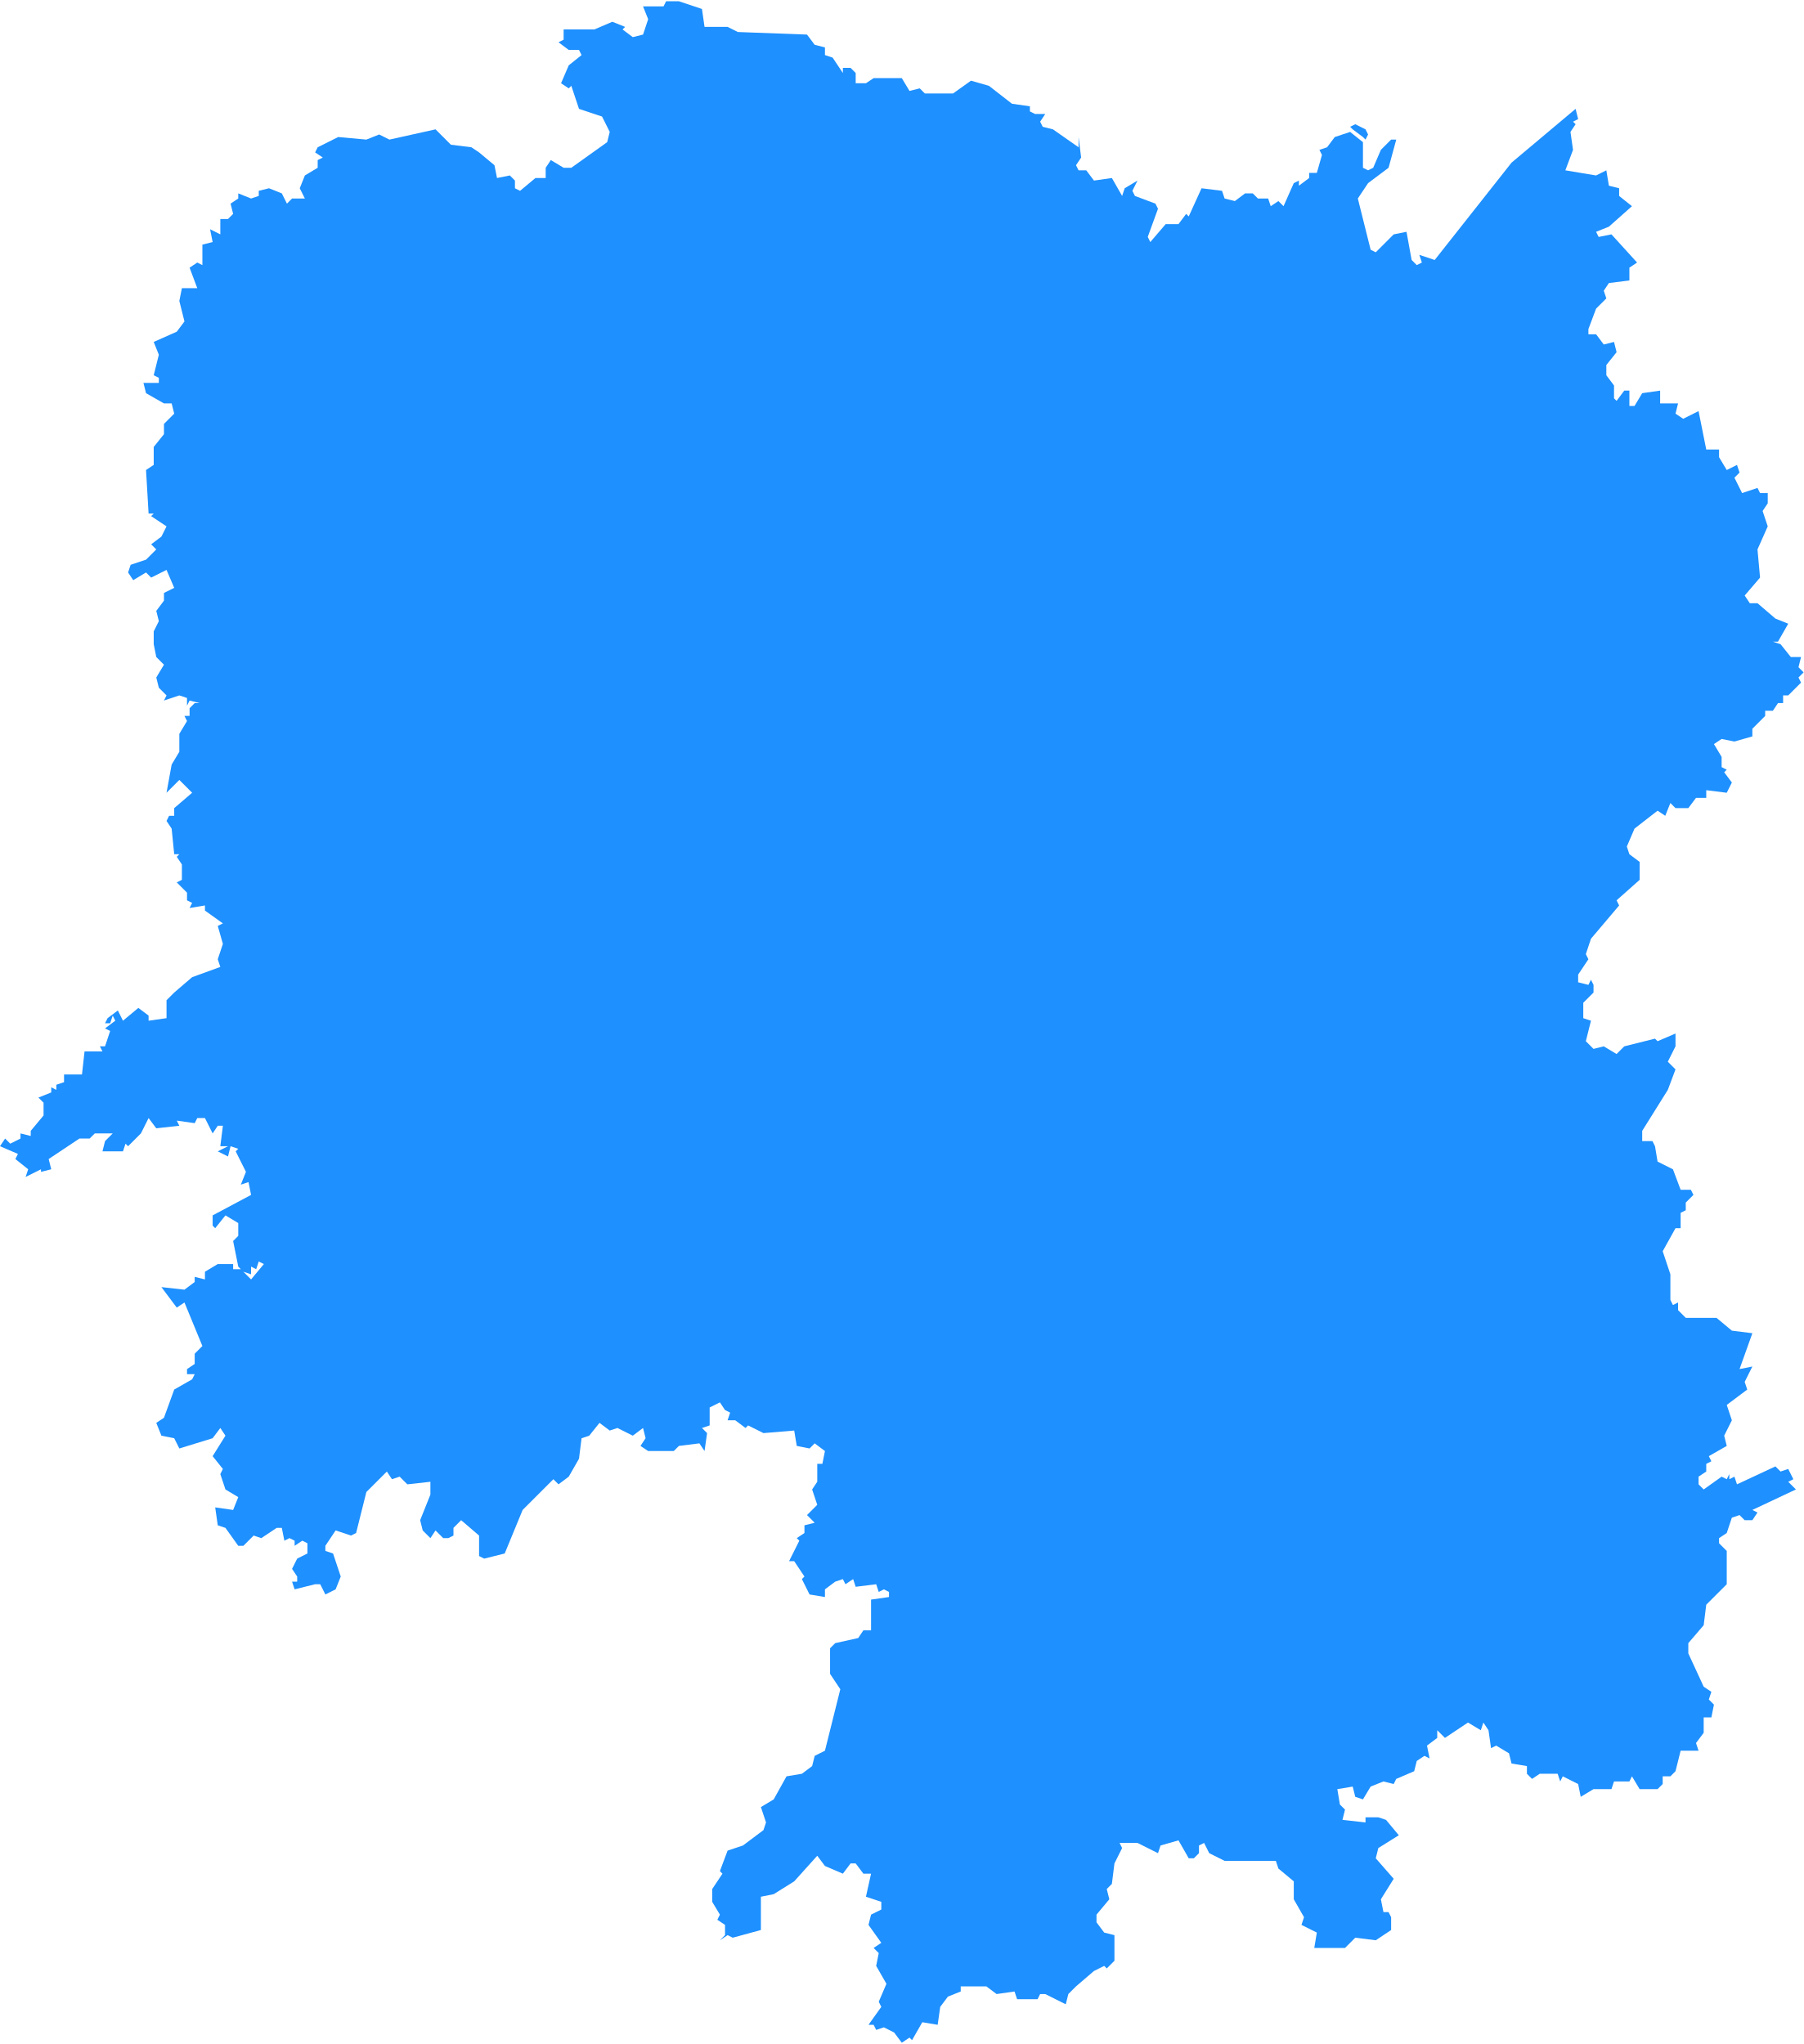
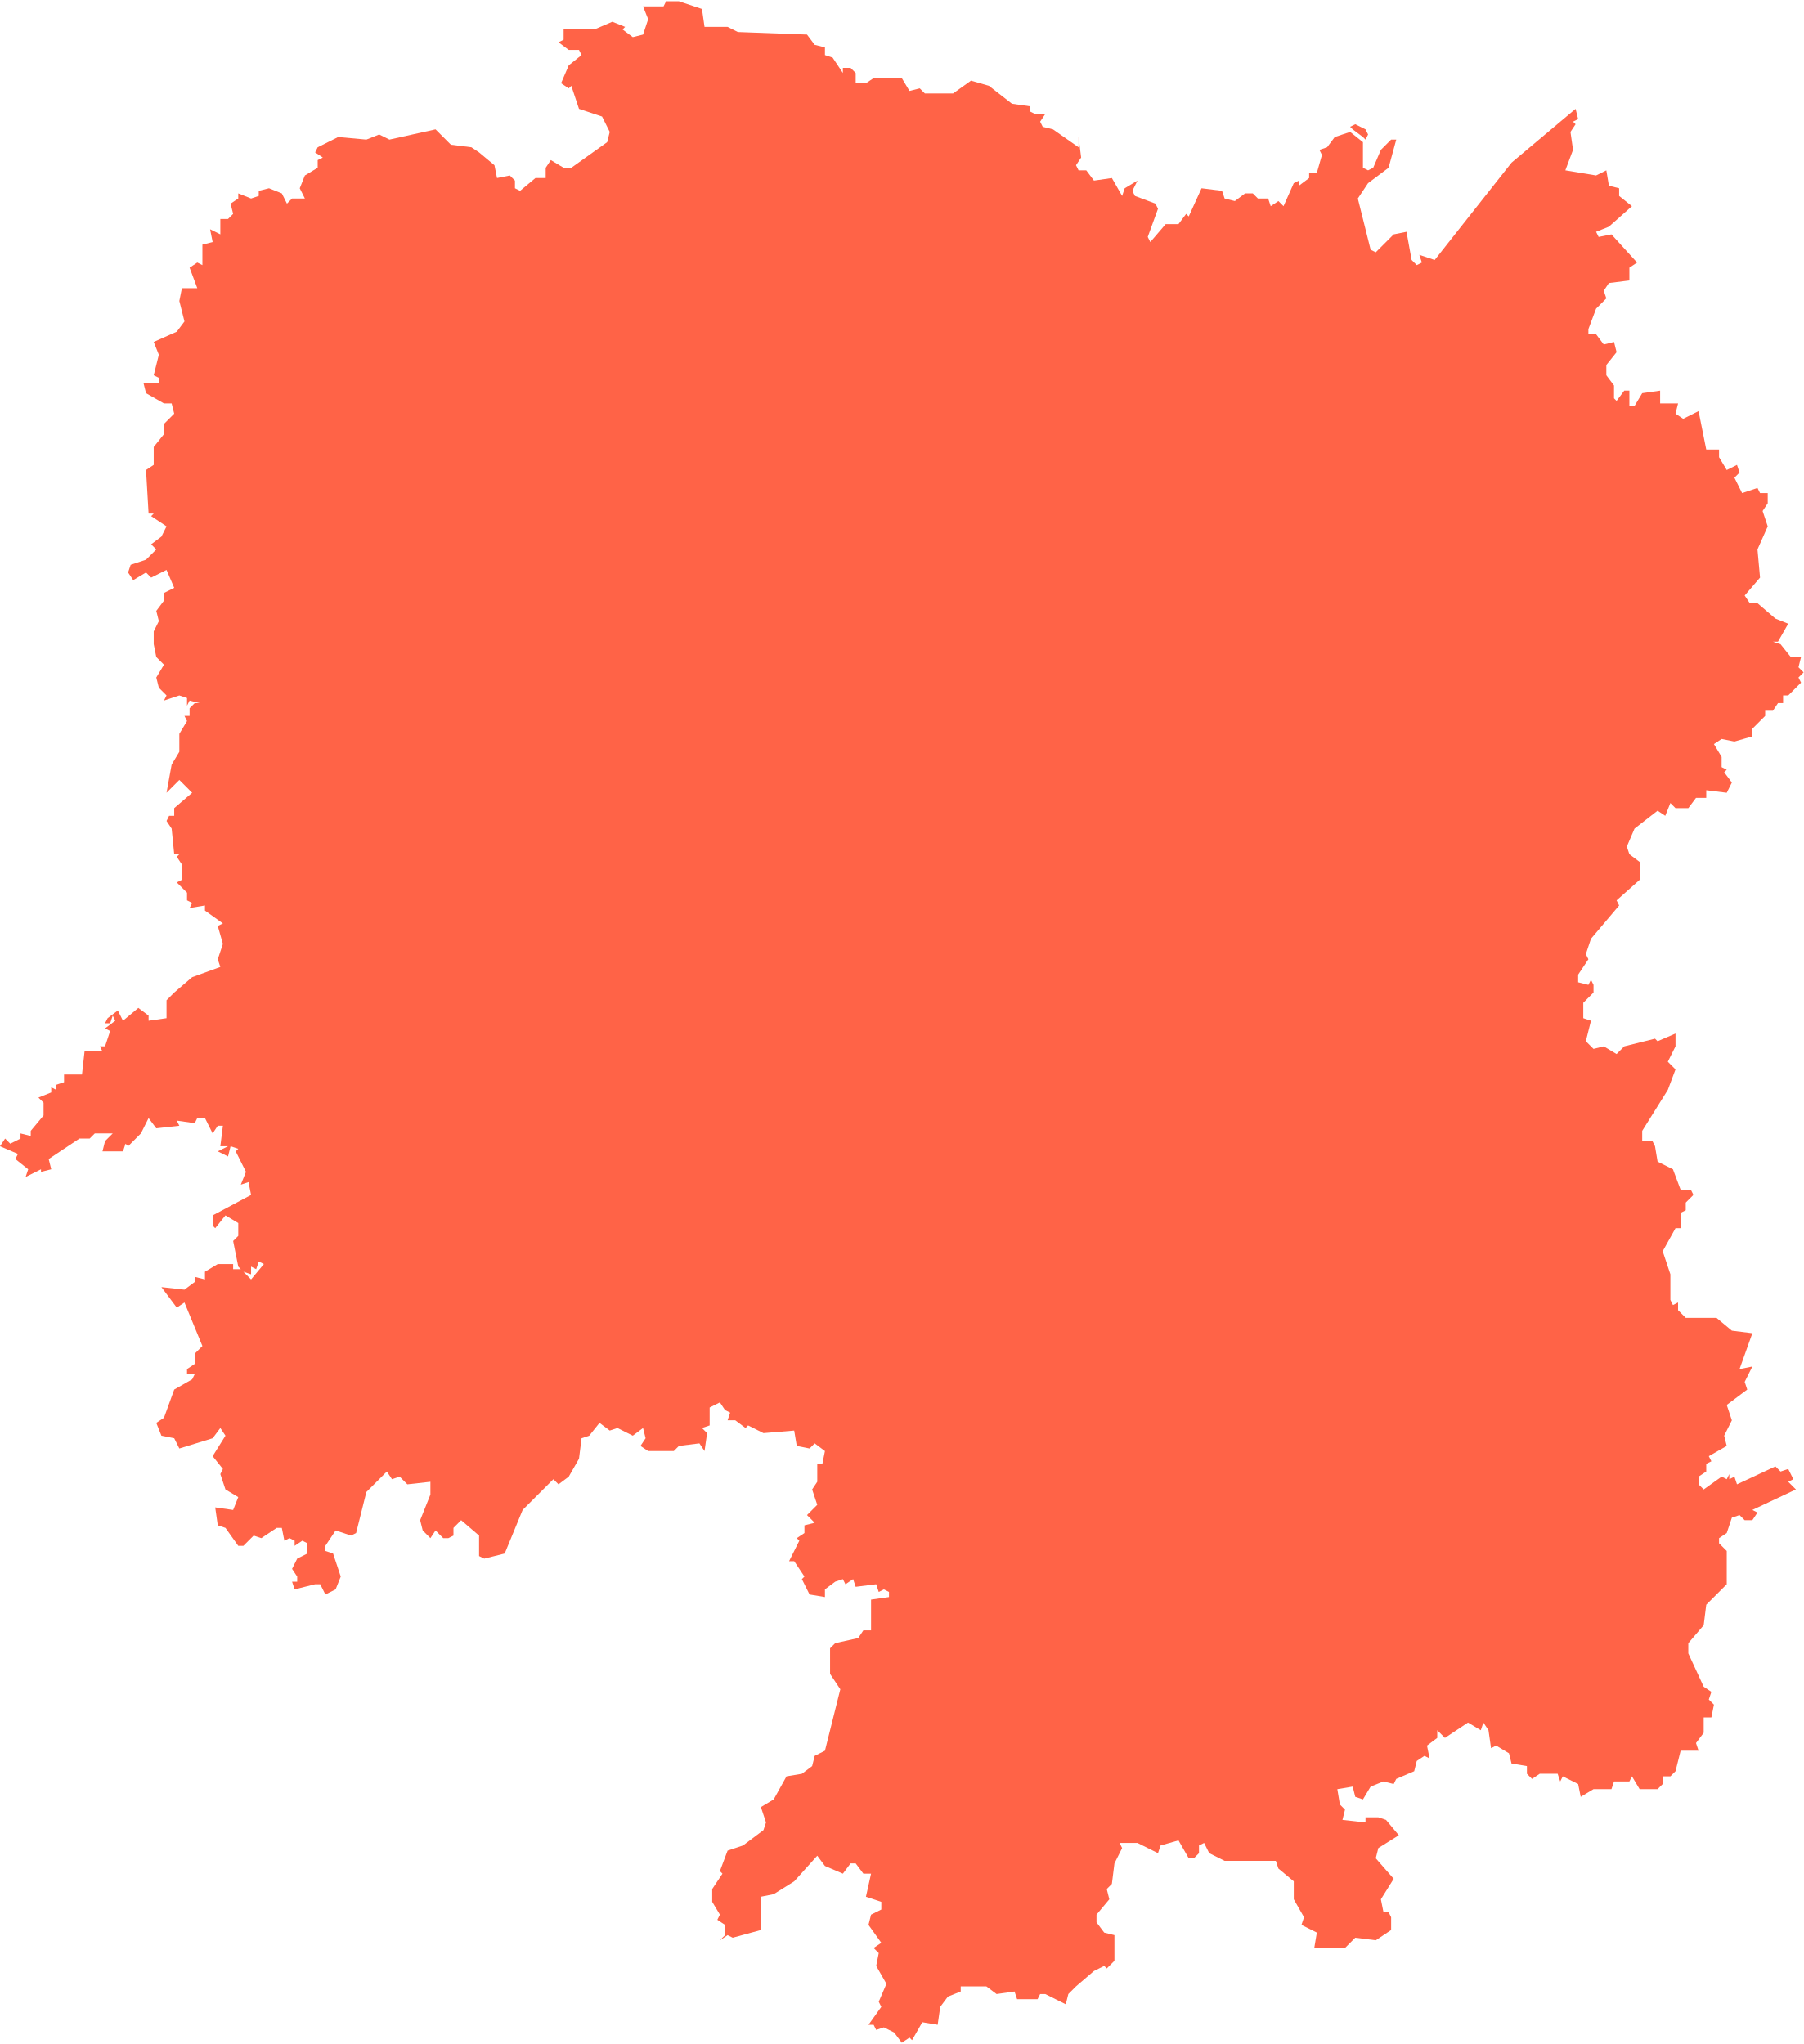
- <svg xmlns="http://www.w3.org/2000/svg" width="704" height="798" viewBox="-166 -118 704 798" version="1.1" id="svg1">
-   <defs id="defs1" />
-   <path stroke="#1e90ff" stroke-opacity="0" stroke-width="0" stroke-linecap="round" stroke-linejoin="round" fill="#1e90ff" fill-opacity="1" fill-rule="evenodd" d="m 119,433.5 -1,3 h 3 l 4,3 1,-1 6,3 12,-1 1,6 5,1 2,-2 4,3 -1,5 h -2 v 7 l -2,3 2,6 -4,4 3,3 -4,1 v 3 l -3,2 1,1 -4,8 h 2 l 4,6 -1,1 3,6 6,1 v -3 l 4,-3 3,-1 1,2 3,-2 1,3 8,-1 1,3 2,-1 2,1 v 2 l -7,1 v 12 h -3 l -2,3 -9,2 -2,2 v 10 l 4,6 -6,24 -4,2 -1,4 -4,3 -6,1 -5,9 -5,3 2,6 -1,3 -8,6 -6,2 -3,8 1,1 -4,6 v 5 l 3,5 -1,2 3,2 v 4 l -2,2 3,-2 2,1 11,-3 v -13 l 5,-1 8,-5 9,-10 3,4 7,3 3,-4 h 2 l 3,4 h 3 l -2,9 6,2 v 3 l -4,2 -1,4 5,7 -3,2 2,2 -1,5 4,7 -3,7 1,2 -5,7 h 2 l 1,2 3,-1 4,2 3,4 3,-2 1,1 4,-7 6,1 1,-7 3,-4 5,-2 v -2 h 10 l 4,3 7,-1 1,3 h 8 l 1,-2 h 2 l 8,4 1,-4 3,-3 7,-6 4,-2 1,1 3,-3 v -10 l -4,-1 -3,-4 v -3 l 5,-6 -1,-4 2,-2 1,-8 3,-6 -1,-2 h 7 l 8,4 1,-3 7,-2 4,7 h 2 l 2,-2 v -3 l 2,-1 2,4 6,3 h 20 l 1,3 6,5 v 7 l 4,7 -1,3 6,3 -1,6 h 12 l 4,-4 8,1 6,-4 v -5 l -1,-2 h -2 l -1,-5 5,-8 -7,-8 1,-4 8,-5 -5,-6 -3,-1 h -5 v 2 l -9,-1 1,-4 -2,-2 -1,-6 6,-1 1,4 3,1 3,-5 5,-2 4,1 1,-2 7,-3 1,-4 3,-2 2,1 -1,-5 4,-3 v -3 l 3,3 9,-6 5,3 1,-3 2,3 1,7 2,-1 5,3 1,4 6,1 v 3 l 2,2 3,-2 h 7 l 1,3 1,-2 6,3 1,5 5,-3 h 7 l 1,-3 h 6 l 1,-2 3,5 h 7 l 2,-2 v -3 h 3 l 2,-2 2,-8 h 7 l -1,-3 3,-4 v -6 h 3 l 1,-5 -2,-2 1,-3 -3,-2 -6,-13 v -4 l 6,-7 1,-8 8,-8 v -13 l -3,-3 v -2 l 3,-2 2,-6 3,-1 2,2 h 3 l 2,-3 -2,-1 17,-8 -3,-3 2,-1 -2,-4 -3,1 -2,-2 -15,7 -1,-3 -2,1 v -2 l -1,2 -2,-1 -7,5 -2,-2 v -3 l 3,-2 v -3 l 2,-1 -1,-2 7,-4 -1,-4 3,-6 -2,-6 8,-6 -1,-3 3,-6 -5,1 5,-14 -8,-1 -6,-5 h -12 l -3,-3 v -3 l -2,1 -1,-2 v -10 l -3,-9 5,-9 h 2 v -6 l 2,-1 v -3 l 3,-3 -1,-2 h -4 l -3,-8 -6,-3 -1,-6 -1,-2 h -4 v -4 l 10,-16 3,-8 -3,-3 3,-6 v -5 l -7,3 -1,-1 -12,3 -3,3 -5,-3 -4,1 -3,-3 2,-8 -3,-1 v -6 l 4,-4 v -3 l -1,-2 -1,2 -4,-1 v -3 l 4,-6 -1,-2 2,-6 11,-13 -1,-2 9,-8 v -7 l -4,-3 -1,-3 3,-7 9,-7 3,2 2,-5 2,2 h 5 l 3,-4 h 4 v -3 l 8,1 2,-4 -3,-4 1,-1 -2,-1 v -4 l -3,-5 3,-2 5,1 7,-2 v -3 l 5,-5 v -2 h 3 l 2,-3 h 2 v -3 h 2 l 5,-5 -1,-2 2,-2 -2,-2 1,-4 h -4 l -4,-5 -3,-1 h 2 l 4,-7 -5,-2 -7,-6 h -3 l -2,-3 6,-7 -1,-11 4,-9 -2,-6 2,-3 v -4 h -3 l -1,-2 -6,2 -3,-6 2,-2 -1,-3 -4,2 -3,-5 v -3 h -5 l -3,-15 -6,3 -3,-2 1,-4 h -7 v -5 l -7,1 -3,5 h -2 v -6 h -2 l -3,4 -1,-1 v -5 l -3,-4 v -4 l 4,-5 -1,-4 -4,1 -3,-4 h -3 v -2 l 3,-8 4,-4 -1,-3 2,-3 8,-1 v -5 l 3,-2 -10,-11 -5,1 -1,-2 5,-2 9,-8 -5,-4 v -3 l -4,-1 -1,-6 -4,2 -12,-2 3,-8 -1,-7 2,-3 -1,-1 2,-1 -1,-4 -25,21 -30,38 -6,-2 1,3 -2,1 -2,-2 -2,-11 -5,1 -7,7 -2,-1 -5,-20 4,-6 8,-6 3,-11 h -2 l -4,4 -3,7 -2,1 -2,-1 v -10 l -5,-4 -6,2 -3,4 -3,1 1,2 -2,7 h -3 v 2 l -4,3 v -2 l -2,1 -4,9 -2,-2 -3,2 -1,-3 h -4 l -2,-2 h -3 l -4,3 -4,-1 -1,-3 -8,-1 -5,11 -1,-1 -3,4 h -5 l -6,7 -1,-2 4,-11 -1,-2 -8,-3 -1,-2 2,-4 -5,3 -1,3 -4,-7 -7,1 -3,-4 h -3 l -1,-2 2,-3 -1,-8 v 4 l -10,-7 -4,-1 -1,-2 2,-3 h -4 l -2,-1 v -2 l -7,-1 -9,-7 -7,-2 -7,5 h -11 l -2,-2 -4,1 -3,-5 h -11 l -3,2 h -4 v -4 l -2,-2 h -3 v 2 l -4,-6 -3,-1 v -3 l -4,-1 -3,-4 -27,-1 -4,-2 h -9 l -1,-7 -9,-3 h -5 l -1,2 h -8 l 2,5 -2,6 -4,1 -4,-3 1,-1 -5,-2 -7,3 H 54 v 4 l -2,1 4,3 h 4 l 1,2 -5,4 -3,7 3,2 1,-1 3,9 9,3 3,6 -1,4 -14,10 h -3 l -5,-3 -2,3 v 4 h -4 l -6,5 -2,-1 v -3 l -2,-2 -5,1 -1,-5 -6,-5 -3,-2 -8,-1 -6,-6 -18,4 -4,-2 -5,2 -11,-1 -8,4 -1,2 3,2 -2,1 v 3 l -5,3 -2,5 2,4 h -5 l -2,2 -2,-4 -5,-2 -4,1 v 2 l -3,1 -5,-2 v 2 l -3,2 1,4 -2,2 h -3 v 6 l -4,-2 1,5 -4,1 v 8 l -2,-1 -3,2 3,8 h -6 l -1,5 2,8 -3,4 -9,4 2,5 -2,8 2,1 v 2 h -6 l 1,4 7,4 h 3 l 1,4 -4,4 v 4 l -4,5 v 7 l -3,2 1,17 h 2 l -1,1 6,4 -2,4 -4,3 2,2 -4,4 -6,2 -1,3 2,3 5,-3 2,2 6,-3 3,7 -4,2 v 3 l -3,4 1,4 -2,4 v 5 l 1,5 3,3 -3,5 1,4 3,3 -1,2 6,-2 3,1 v 3 l 1,-2 4,1 h -2 l -2,2 v 3 h -2 l 1,2 -3,5 v 7 l -3,5 -2,11 5,-5 5,5 -7,6 v 3 h -2 l -1,2 2,3 1,10 h 2 l -1,1 2,3 v 6 l -2,1 4,4 v 3 l 2,1 -1,2 6,-1 v 2 l 7,5 -2,1 2,7 -2,6 1,3 -11,4 -7,6 -3,3 v 7 l -7,1 v -2 l -4,-3 -6,5 -2,-4 -4,3 -1,2 h 2 l 1,-3 1,2 -4,3 2,1 -2,6 h -2 l 1,2 h -7 l -1,9 h -7 v 3 l -3,1 v 2 l -2,-1 v 2 l -5,2 2,2 v 5 l -5,6 v 2 l -4,-1 v 2 l -4,2 -2,-2 -2,3 7,3 -1,2 5,4 -1,3 6,-3 v -2 3 l 4,-1 -1,-4 12,-8 h 4 l 2,-2 h 7 l -3,3 -1,4 h 8 l 1,-3 1,1 5,-5 3,-6 3,4 9,-1 -1,-2 7,1 1,-2 h 3 l 3,6 2,-3 h 2 l -1,8 h 3 l -4,2 4,2 1,-4 3,1 -1,1 4,8 -2,5 3,-1 1,5 -15,8 v 4 l 1,1 4,-5 5,3 v 5 l -2,2 2,10 2,2 3,1 v -3 l 2,1 1,-3 2,1 -5,6 -4,-4 h -3 v -2 h -6 l -5,3 v 3 l -4,-1 v 2 l -4,3 -9,-1 6,8 3,-2 7,17 -3,3 v 4 l -3,2 v 2 h 3 l -1,2 -7,4 -4,11 -3,2 2,5 5,1 2,4 13,-4 3,-4 2,3 -5,8 4,5 -1,2 2,6 5,3 -2,5 -7,-1 1,7 3,1 5,7 h 2 l 4,-4 3,1 6,-4 h 2 l 1,5 2,-1 2,1 v 2 l 3,-2 2,1 v 4 l -4,2 -2,4 2,3 v 2 h -2 l 1,3 8,-2 h 2 l 2,4 4,-2 2,-5 -3,-9 -3,-1 v -2 l 4,-6 6,2 2,-1 4,-16 8,-8 2,3 3,-1 3,3 9,-1 v 5 l -4,10 1,4 3,3 2,-3 3,3 h 2 l 2,-1 v -3 l 3,-3 7,6 v 8 l 2,1 8,-2 7,-17 12,-12 2,2 4,-3 4,-7 1,-8 3,-1 4,-5 4,3 3,-1 6,3 4,-3 1,4 -2,3 3,2 h 10 l 2,-2 8,-1 2,3 1,-7 -2,-2 3,-1 v -7 l 4,-2 2,3 z m -198,-68 2,-1 z m 445,-430 1,1 1,-2 -1,-2 -4,-2 -2,1 1,1 z m -437,443 -1,-1 z" id="Hunan" />
+ <svg xmlns="http://www.w3.org/2000/svg" id="svg1" version="1.1" viewBox="-166 -118 704 798">
+   <path id="Hunan" fill="#ff6347" fill-opacity="1" fill-rule="evenodd" stroke="#ff6347" stroke-linecap="round" stroke-linejoin="round" stroke-opacity="0" stroke-width="0" d="m119 433.5-1 3h3l4 3 1-1 6 3 12-1 1 6 5 1 2-2 4 3-1 5h-2v7l-2 3 2 6-4 4 3 3-4 1v3l-3 2 1 1-4 8h2l4 6-1 1 3 6 6 1v-3l4-3 3-1 1 2 3-2 1 3 8-1 1 3 2-1 2 1v2l-7 1v12h-3l-2 3-9 2-2 2v10l4 6-6 24-4 2-1 4-4 3-6 1-5 9-5 3 2 6-1 3-8 6-6 2-3 8 1 1-4 6v5l3 5-1 2 3 2v4l-2 2 3-2 2 1 11-3v-13l5-1 8-5 9-10 3 4 7 3 3-4h2l3 4h3l-2 9 6 2v3l-4 2-1 4 5 7-3 2 2 2-1 5 4 7-3 7 1 2-5 7h2l1 2 3-1 4 2 3 4 3-2 1 1 4-7 6 1 1-7 3-4 5-2v-2h10l4 3 7-1 1 3h8l1-2h2l8 4 1-4 3-3 7-6 4-2 1 1 3-3v-10l-4-1-3-4v-3l5-6-1-4 2-2 1-8 3-6-1-2h7l8 4 1-3 7-2 4 7h2l2-2v-3l2-1 2 4 6 3h20l1 3 6 5v7l4 7-1 3 6 3-1 6h12l4-4 8 1 6-4v-5l-1-2h-2l-1-5 5-8-7-8 1-4 8-5-5-6-3-1h-5v2l-9-1 1-4-2-2-1-6 6-1 1 4 3 1 3-5 5-2 4 1 1-2 7-3 1-4 3-2 2 1-1-5 4-3v-3l3 3 9-6 5 3 1-3 2 3 1 7 2-1 5 3 1 4 6 1v3l2 2 3-2h7l1 3 1-2 6 3 1 5 5-3h7l1-3h6l1-2 3 5h7l2-2v-3h3l2-2 2-8h7l-1-3 3-4v-6h3l1-5-2-2 1-3-3-2-6-13v-4l6-7 1-8 8-8v-13l-3-3v-2l3-2 2-6 3-1 2 2h3l2-3-2-1 17-8-3-3 2-1-2-4-3 1-2-2-15 7-1-3-2 1v-2l-1 2-2-1-7 5-2-2v-3l3-2v-3l2-1-1-2 7-4-1-4 3-6-2-6 8-6-1-3 3-6-5 1 5-14-8-1-6-5h-12l-3-3v-3l-2 1-1-2v-10l-3-9 5-9h2v-6l2-1v-3l3-3-1-2h-4l-3-8-6-3-1-6-1-2h-4v-4l10-16 3-8-3-3 3-6v-5l-7 3-1-1-12 3-3 3-5-3-4 1-3-3 2-8-3-1v-6l4-4v-3l-1-2-1 2-4-1v-3l4-6-1-2 2-6 11-13-1-2 9-8v-7l-4-3-1-3 3-7 9-7 3 2 2-5 2 2h5l3-4h4v-3l8 1 2-4-3-4 1-1-2-1v-4l-3-5 3-2 5 1 7-2v-3l5-5v-2h3l2-3h2v-3h2l5-5-1-2 2-2-2-2 1-4h-4l-4-5-3-1h2l4-7-5-2-7-6h-3l-2-3 6-7-1-11 4-9-2-6 2-3v-4h-3l-1-2-6 2-3-6 2-2-1-3-4 2-3-5v-3h-5l-3-15-6 3-3-2 1-4h-7v-5l-7 1-3 5h-2v-6h-2l-3 4-1-1v-5l-3-4v-4l4-5-1-4-4 1-3-4h-3v-2l3-8 4-4-1-3 2-3 8-1v-5l3-2-10-11-5 1-1-2 5-2 9-8-5-4v-3l-4-1-1-6-4 2-12-2 3-8-1-7 2-3-1-1 2-1-1-4-25 21-30 38-6-2 1 3-2 1-2-2-2-11-5 1-7 7-2-1-5-20 4-6 8-6 3-11h-2l-4 4-3 7-2 1-2-1v-10l-5-4-6 2-3 4-3 1 1 2-2 7h-3v2l-4 3v-2l-2 1-4 9-2-2-3 2-1-3h-4l-2-2h-3l-4 3-4-1-1-3-8-1-5 11-1-1-3 4h-5l-6 7-1-2 4-11-1-2-8-3-1-2 2-4-5 3-1 3-4-7-7 1-3-4h-3l-1-2 2-3-1-8v4l-10-7-4-1-1-2 2-3h-4l-2-1v-2l-7-1-9-7-7-2-7 5h-11l-2-2-4 1-3-5h-11l-3 2h-4v-4l-2-2h-3v2l-4-6-3-1v-3l-4-1-3-4-27-1-4-2h-9l-1-7-9-3h-5l-1 2h-8l2 5-2 6-4 1-4-3 1-1-5-2-7 3H54v4l-2 1 4 3h4l1 2-5 4-3 7 3 2 1-1 3 9 9 3 3 6-1 4-14 10h-3l-5-3-2 3v4h-4l-6 5-2-1v-3l-2-2-5 1-1-5-6-5-3-2-8-1-6-6-18 4-4-2-5 2-11-1-8 4-1 2 3 2-2 1v3l-5 3-2 5 2 4h-5l-2 2-2-4-5-2-4 1v2l-3 1-5-2v2l-3 2 1 4-2 2h-3v6l-4-2 1 5-4 1v8l-2-1-3 2 3 8h-6l-1 5 2 8-3 4-9 4 2 5-2 8 2 1v2h-6l1 4 7 4h3l1 4-4 4v4l-4 5v7l-3 2 1 17h2l-1 1 6 4-2 4-4 3 2 2-4 4-6 2-1 3 2 3 5-3 2 2 6-3 3 7-4 2v3l-3 4 1 4-2 4v5l1 5 3 3-3 5 1 4 3 3-1 2 6-2 3 1v3l1-2 4 1h-2l-2 2v3h-2l1 2-3 5v7l-3 5-2 11 5-5 5 5-7 6v3h-2l-1 2 2 3 1 10h2l-1 1 2 3v6l-2 1 4 4v3l2 1-1 2 6-1v2l7 5-2 1 2 7-2 6 1 3-11 4-7 6-3 3v7l-7 1v-2l-4-3-6 5-2-4-4 3-1 2h2l1-3 1 2-4 3 2 1-2 6h-2l1 2h-7l-1 9h-7v3l-3 1v2l-2-1v2l-5 2 2 2v5l-5 6v2l-4-1v2l-4 2-2-2-2 3 7 3-1 2 5 4-1 3 6-3v-2 3l4-1-1-4 12-8h4l2-2h7l-3 3-1 4h8l1-3 1 1 5-5 3-6 3 4 9-1-1-2 7 1 1-2h3l3 6 2-3h2l-1 8h3l-4 2 4 2 1-4 3 1-1 1 4 8-2 5 3-1 1 5-15 8v4l1 1 4-5 5 3v5l-2 2 2 10 2 2 3 1v-3l2 1 1-3 2 1-5 6-4-4h-3v-2h-6l-5 3v3l-4-1v2l-4 3-9-1 6 8 3-2 7 17-3 3v4l-3 2v2h3l-1 2-7 4-4 11-3 2 2 5 5 1 2 4 13-4 3-4 2 3-5 8 4 5-1 2 2 6 5 3-2 5-7-1 1 7 3 1 5 7h2l4-4 3 1 6-4h2l1 5 2-1 2 1v2l3-2 2 1v4l-4 2-2 4 2 3v2h-2l1 3 8-2h2l2 4 4-2 2-5-3-9-3-1v-2l4-6 6 2 2-1 4-16 8-8 2 3 3-1 3 3 9-1v5l-4 10 1 4 3 3 2-3 3 3h2l2-1v-3l3-3 7 6v8l2 1 8-2 7-17 12-12 2 2 4-3 4-7 1-8 3-1 4-5 4 3 3-1 6 3 4-3 1 4-2 3 3 2h10l2-2 8-1 2 3 1-7-2-2 3-1v-7l4-2 2 3zm-198-68 2-1zm445-430 1 1 1-2-1-2-4-2-2 1 1 1zm-437 443-1-1z" />
</svg>
